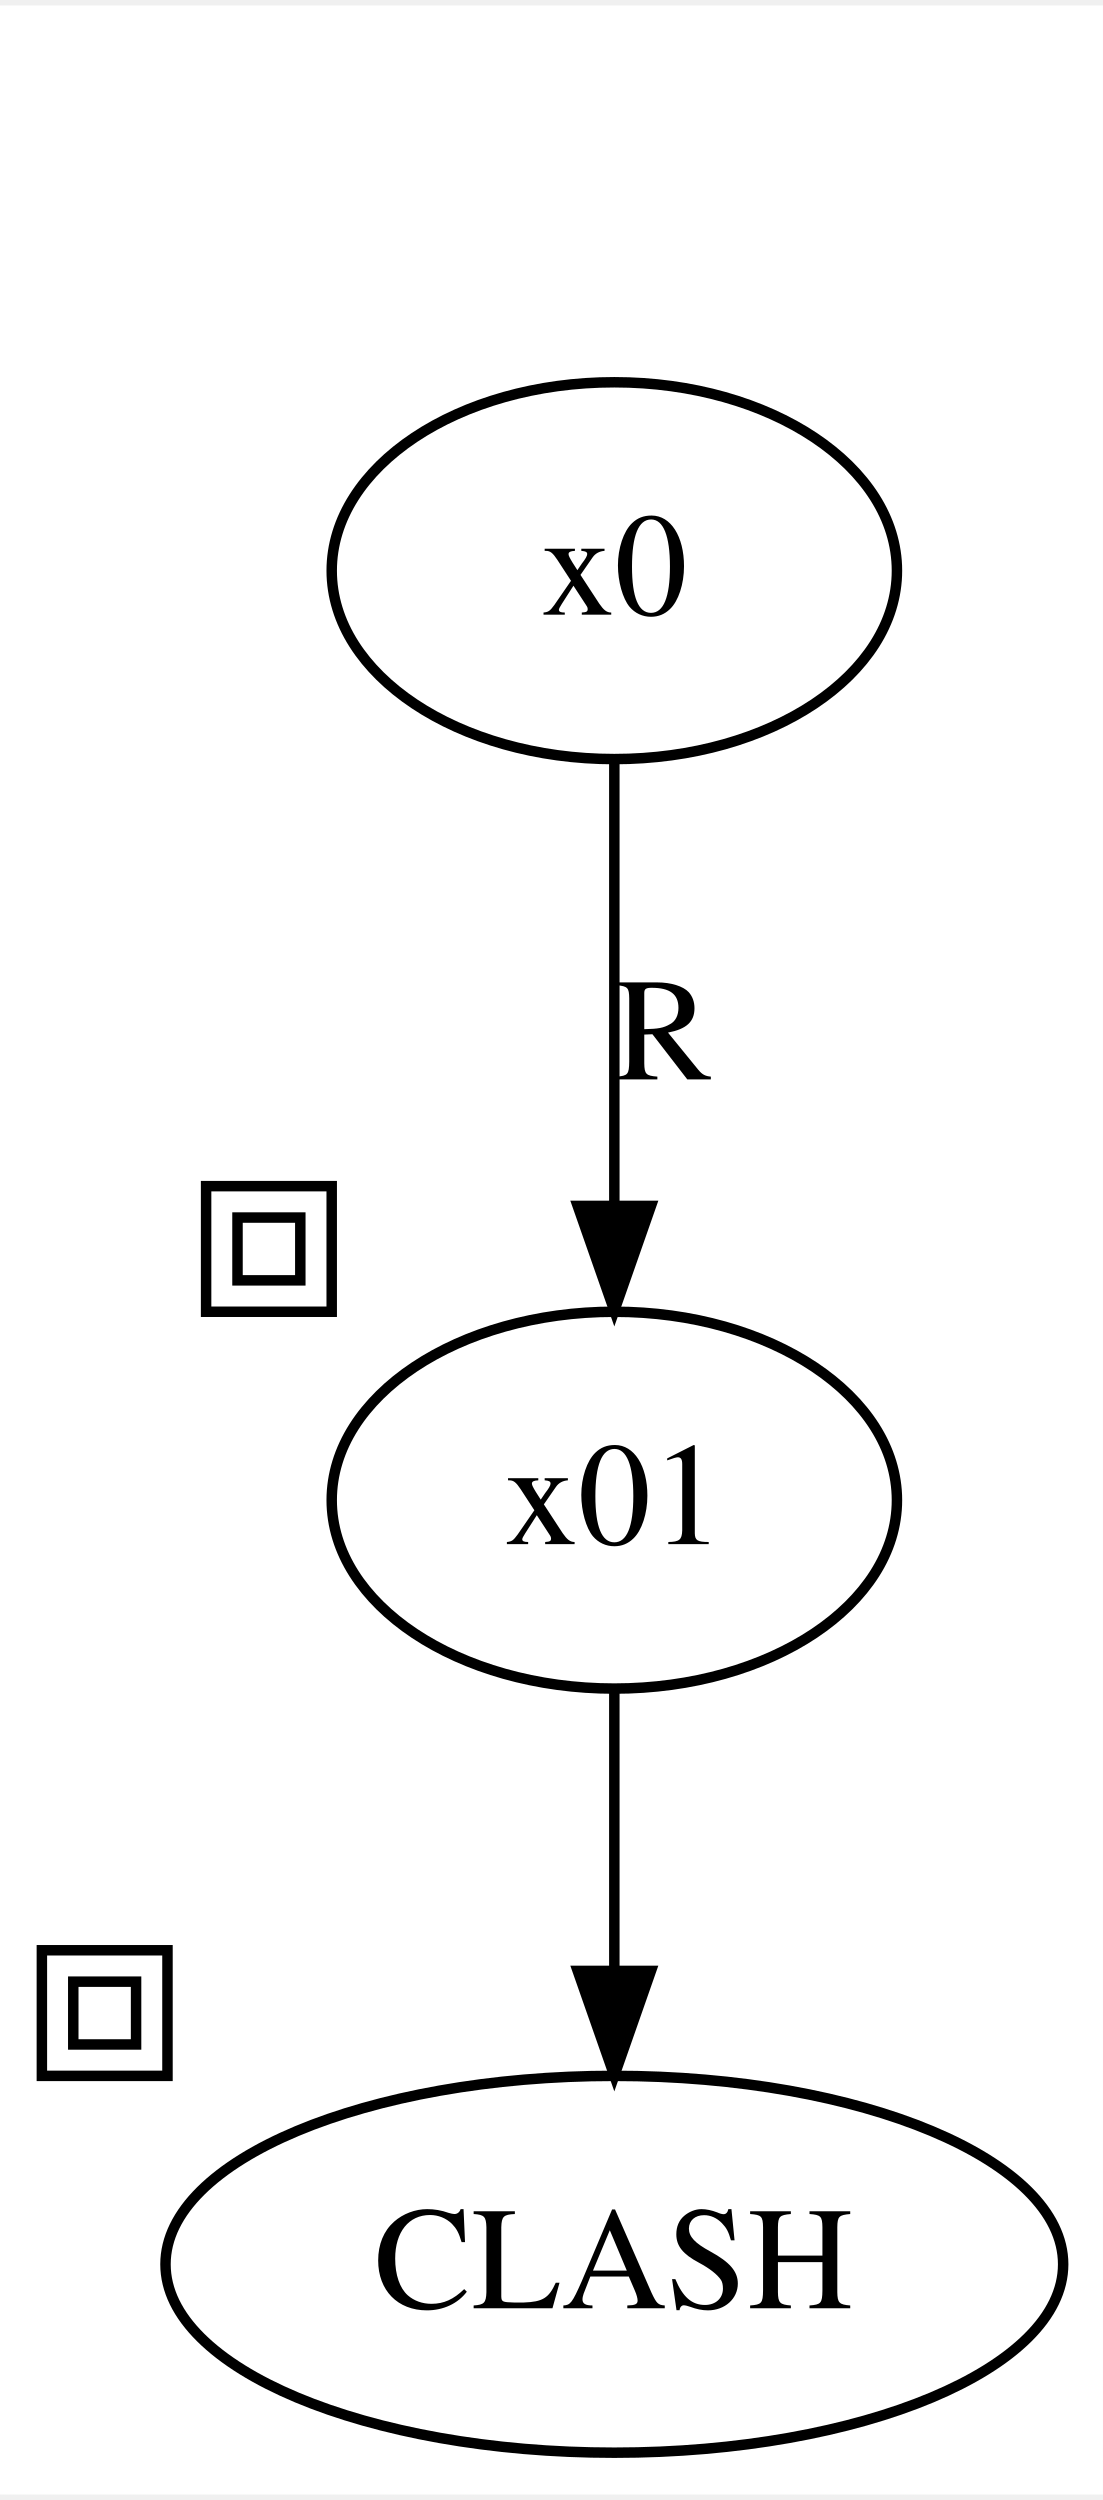
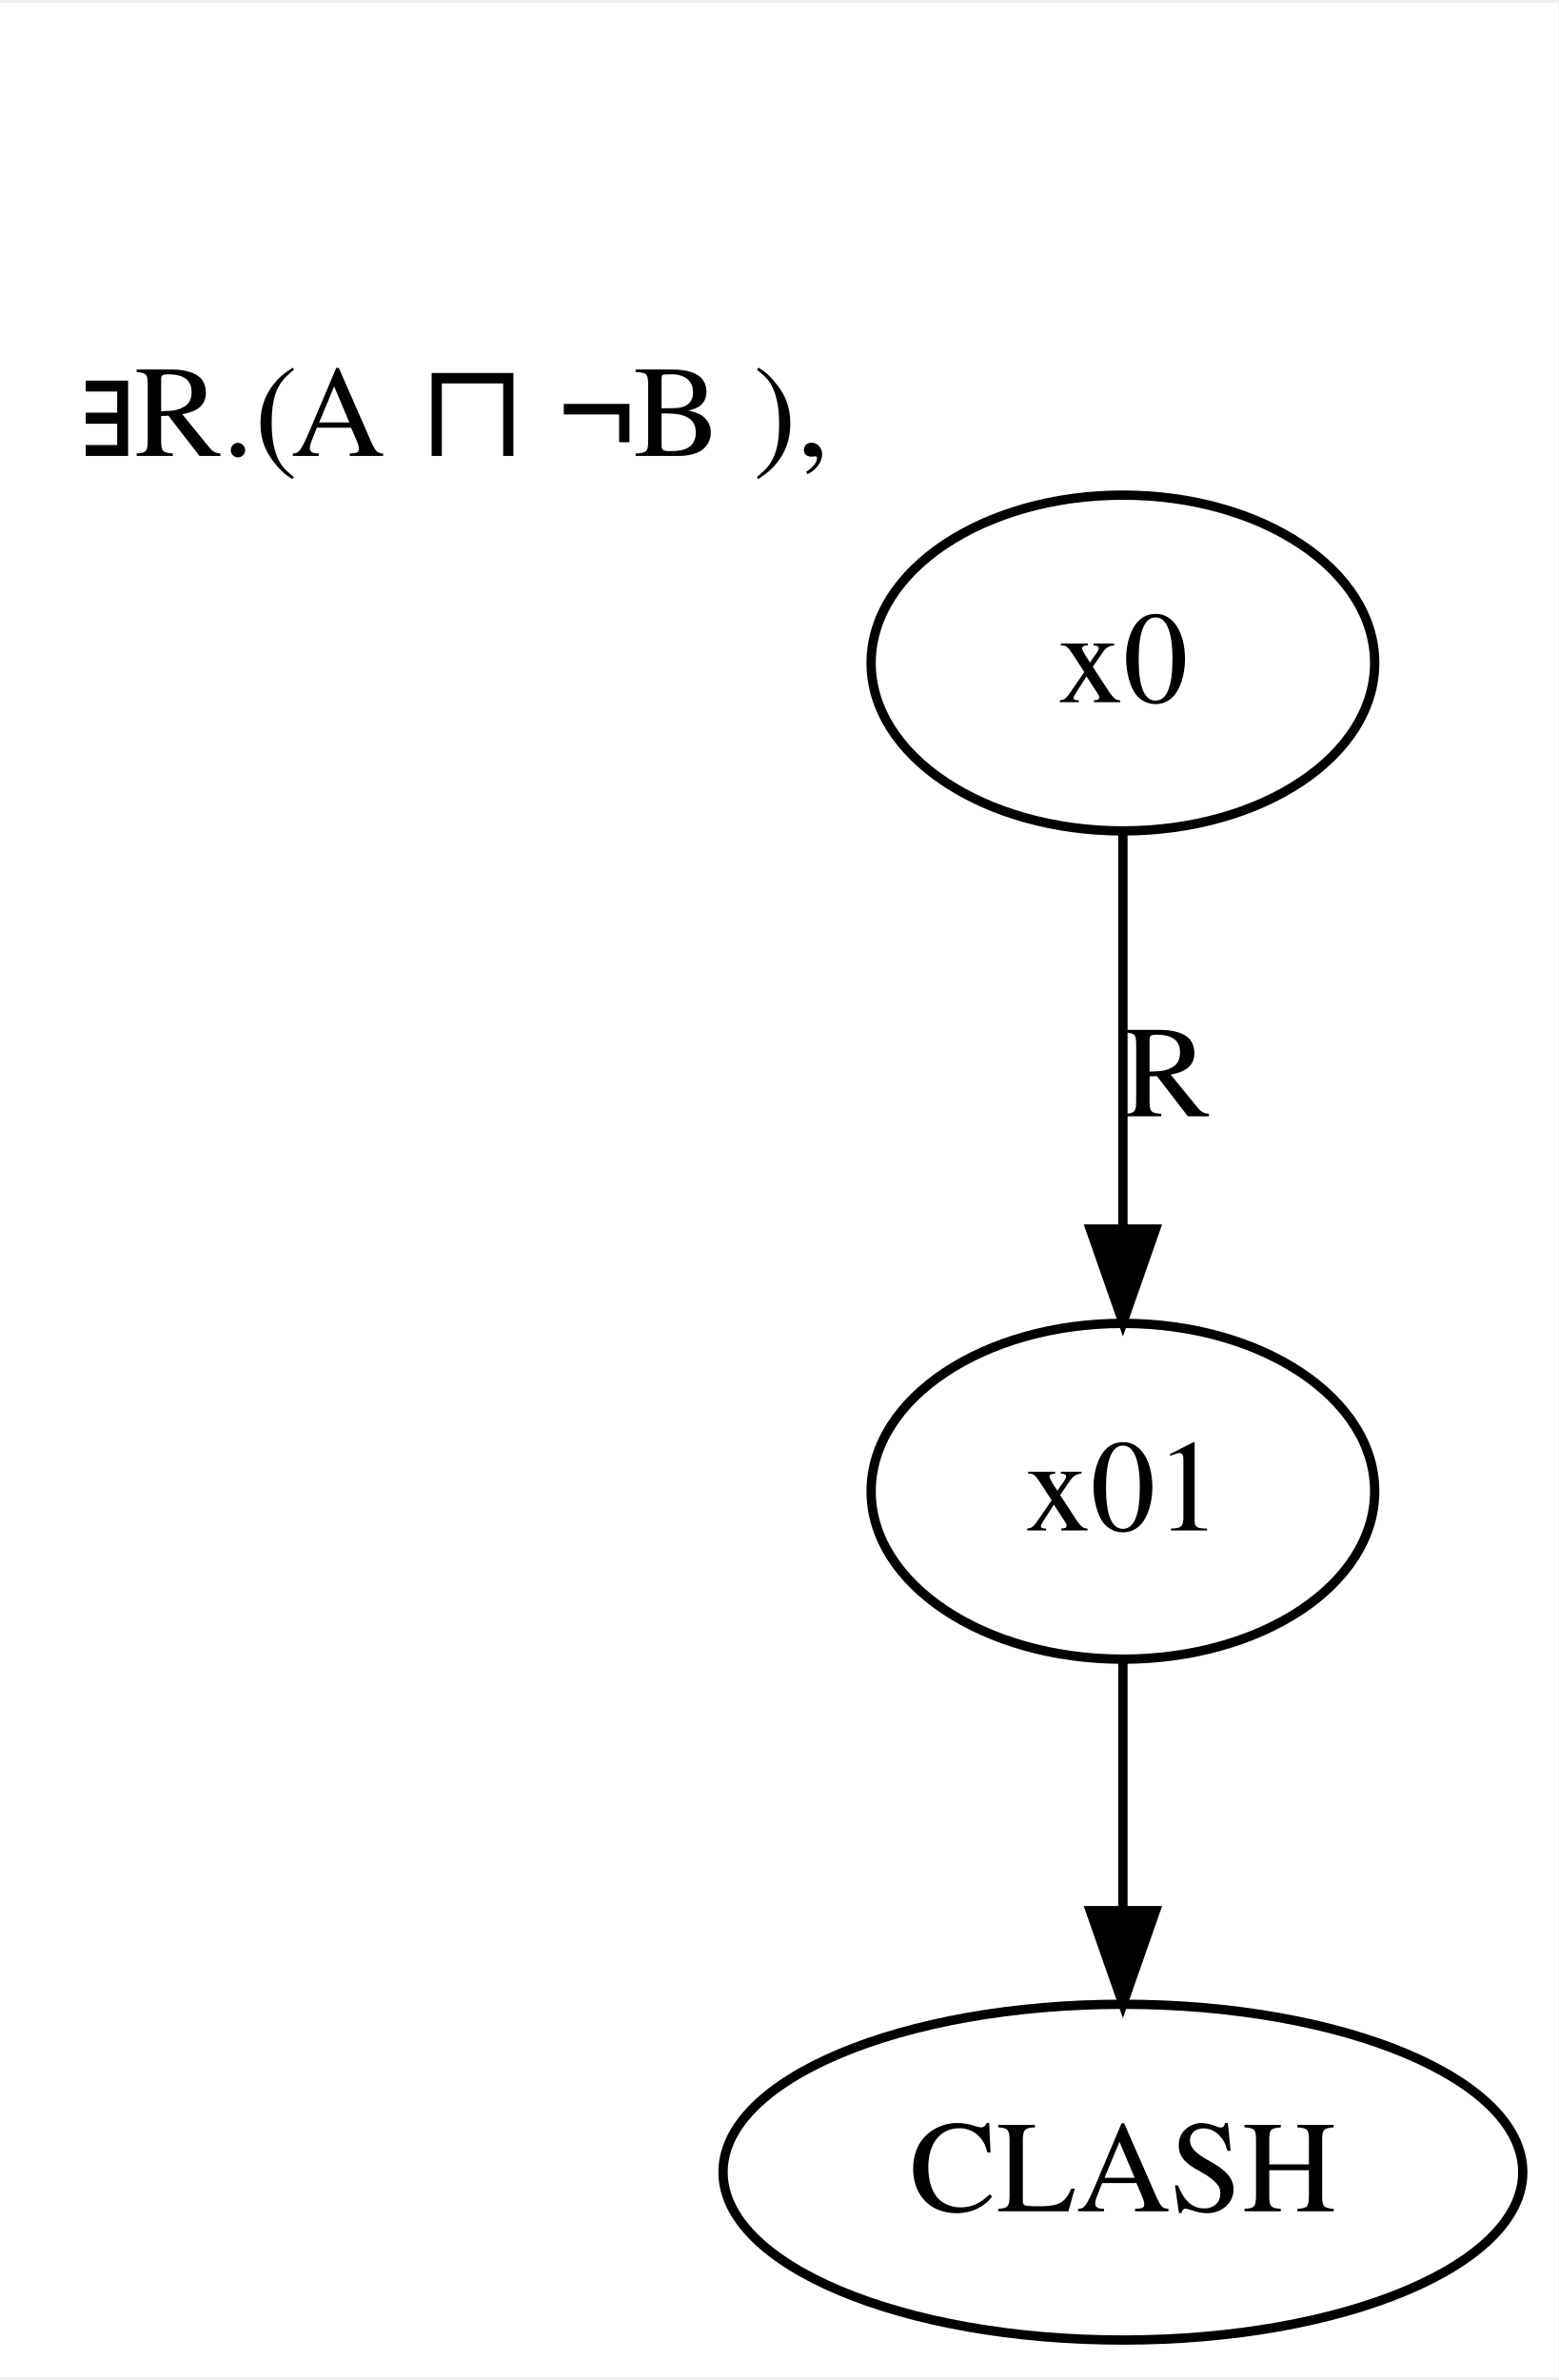
- <svg xmlns="http://www.w3.org/2000/svg" width="105px" height="238px" viewBox="0.00 0.00 105.37 237.80">
-   <g id="graph0" class="graph" transform="scale(1.0 1.0) rotate(0.0) translate(4.0 233.8)">
-     <polygon fill="white" stroke="transparent" points="-4,4 -4,-233.8 101.37,-233.8 101.37,4 -4,4" />
+ <svg xmlns="http://www.w3.org/2000/svg" width="167px" height="255px" viewBox="0.00 0.00 167.11 254.60">
+   <g id="graph0" class="graph" transform="scale(1.0 1.0) rotate(0.0) translate(4.0 250.6)">
+     <polygon fill="white" stroke="transparent" points="-4,4 -4,-250.6 163.11,-250.6 163.11,4 -4,4" />
    <g id="node1" class="node">
-       <ellipse fill="none" stroke="black" cx="54.69" cy="-179.8" rx="27" ry="18" />
-       <text text-anchor="middle" x="54.69" y="-175.6" font-family="Times,serif" font-size="14.00">x0</text>
+       <ellipse fill="none" stroke="black" cx="116.42" cy="-179.8" rx="27" ry="18" />
+       <text text-anchor="middle" x="116.42" y="-175.6" font-family="Times,serif" font-size="14.00">x0</text>
+       <text text-anchor="middle" x="44.71" y="-202" font-family="Times,serif" font-size="14.00">∃R.(A ⊓ ¬B ), </text>
    </g>
    <g id="node2" class="node">
-       <ellipse fill="none" stroke="black" cx="54.69" cy="-91" rx="27" ry="18" />
-       <text text-anchor="start" x="44.19" y="-86.8" font-family="Times,serif" font-size="14.00">x01</text>
-       <polygon fill="none" stroke="black" points="18.69,-112 18.69,-118 24.69,-118 24.69,-112 18.69,-112" />
-       <polygon fill="none" stroke="black" points="15.69,-109 15.69,-121 27.69,-121 27.69,-109 15.69,-109" />
+       <ellipse fill="none" stroke="black" cx="116.42" cy="-91" rx="27" ry="18" />
+       <text text-anchor="middle" x="116.42" y="-86.8" font-family="Times,serif" font-size="14.00">x01</text>
    </g>
    <g id="edge1" class="edge">
-       <path fill="none" stroke="black" d="M54.69,-161.65C54.69,-149.52 54.69,-133.02 54.69,-119.12" />
-       <polygon fill="black" stroke="black" points="58.19,-119.11 54.69,-109.11 51.19,-119.11 58.19,-119.11" />
-       <text text-anchor="middle" x="59.36" y="-131.2" font-family="Times,serif" font-size="14.00">R</text>
+       <path fill="none" stroke="black" d="M116.42,-161.65C116.42,-149.52 116.42,-133.02 116.42,-119.12" />
+       <polygon fill="black" stroke="black" points="119.92,-119.11 116.42,-109.11 112.92,-119.11 119.92,-119.11" />
+       <text text-anchor="middle" x="121.09" y="-131.2" font-family="Times,serif" font-size="14.00">R</text>
    </g>
    <g id="node3" class="node">
-       <ellipse fill="none" stroke="black" cx="54.69" cy="-18" rx="42.88" ry="18" />
-       <text text-anchor="start" x="31.74" y="-13.8" font-family="Times,serif" font-size="14.00">CLASH</text>
-       <polygon fill="none" stroke="black" points="3,-39 3,-45 9,-45 9,-39 3,-39" />
-       <polygon fill="none" stroke="black" points="0,-36 0,-48 12,-48 12,-36 0,-36" />
+       <ellipse fill="none" stroke="black" cx="116.42" cy="-18" rx="42.88" ry="18" />
+       <text text-anchor="middle" x="116.42" y="-13.8" font-family="Times,serif" font-size="14.00">CLASH</text>
    </g>
    <g id="edge2" class="edge">
-       <path fill="none" stroke="black" d="M54.69,-72.81C54.69,-64.79 54.69,-55.05 54.69,-46.07" />
-       <polygon fill="black" stroke="black" points="58.19,-46.03 54.69,-36.03 51.19,-46.03 58.19,-46.03" />
+       <path fill="none" stroke="black" d="M116.42,-72.81C116.42,-64.79 116.42,-55.05 116.42,-46.07" />
+       <polygon fill="black" stroke="black" points="119.92,-46.03 116.42,-36.03 112.92,-46.03 119.92,-46.03" />
    </g>
  </g>
</svg>
